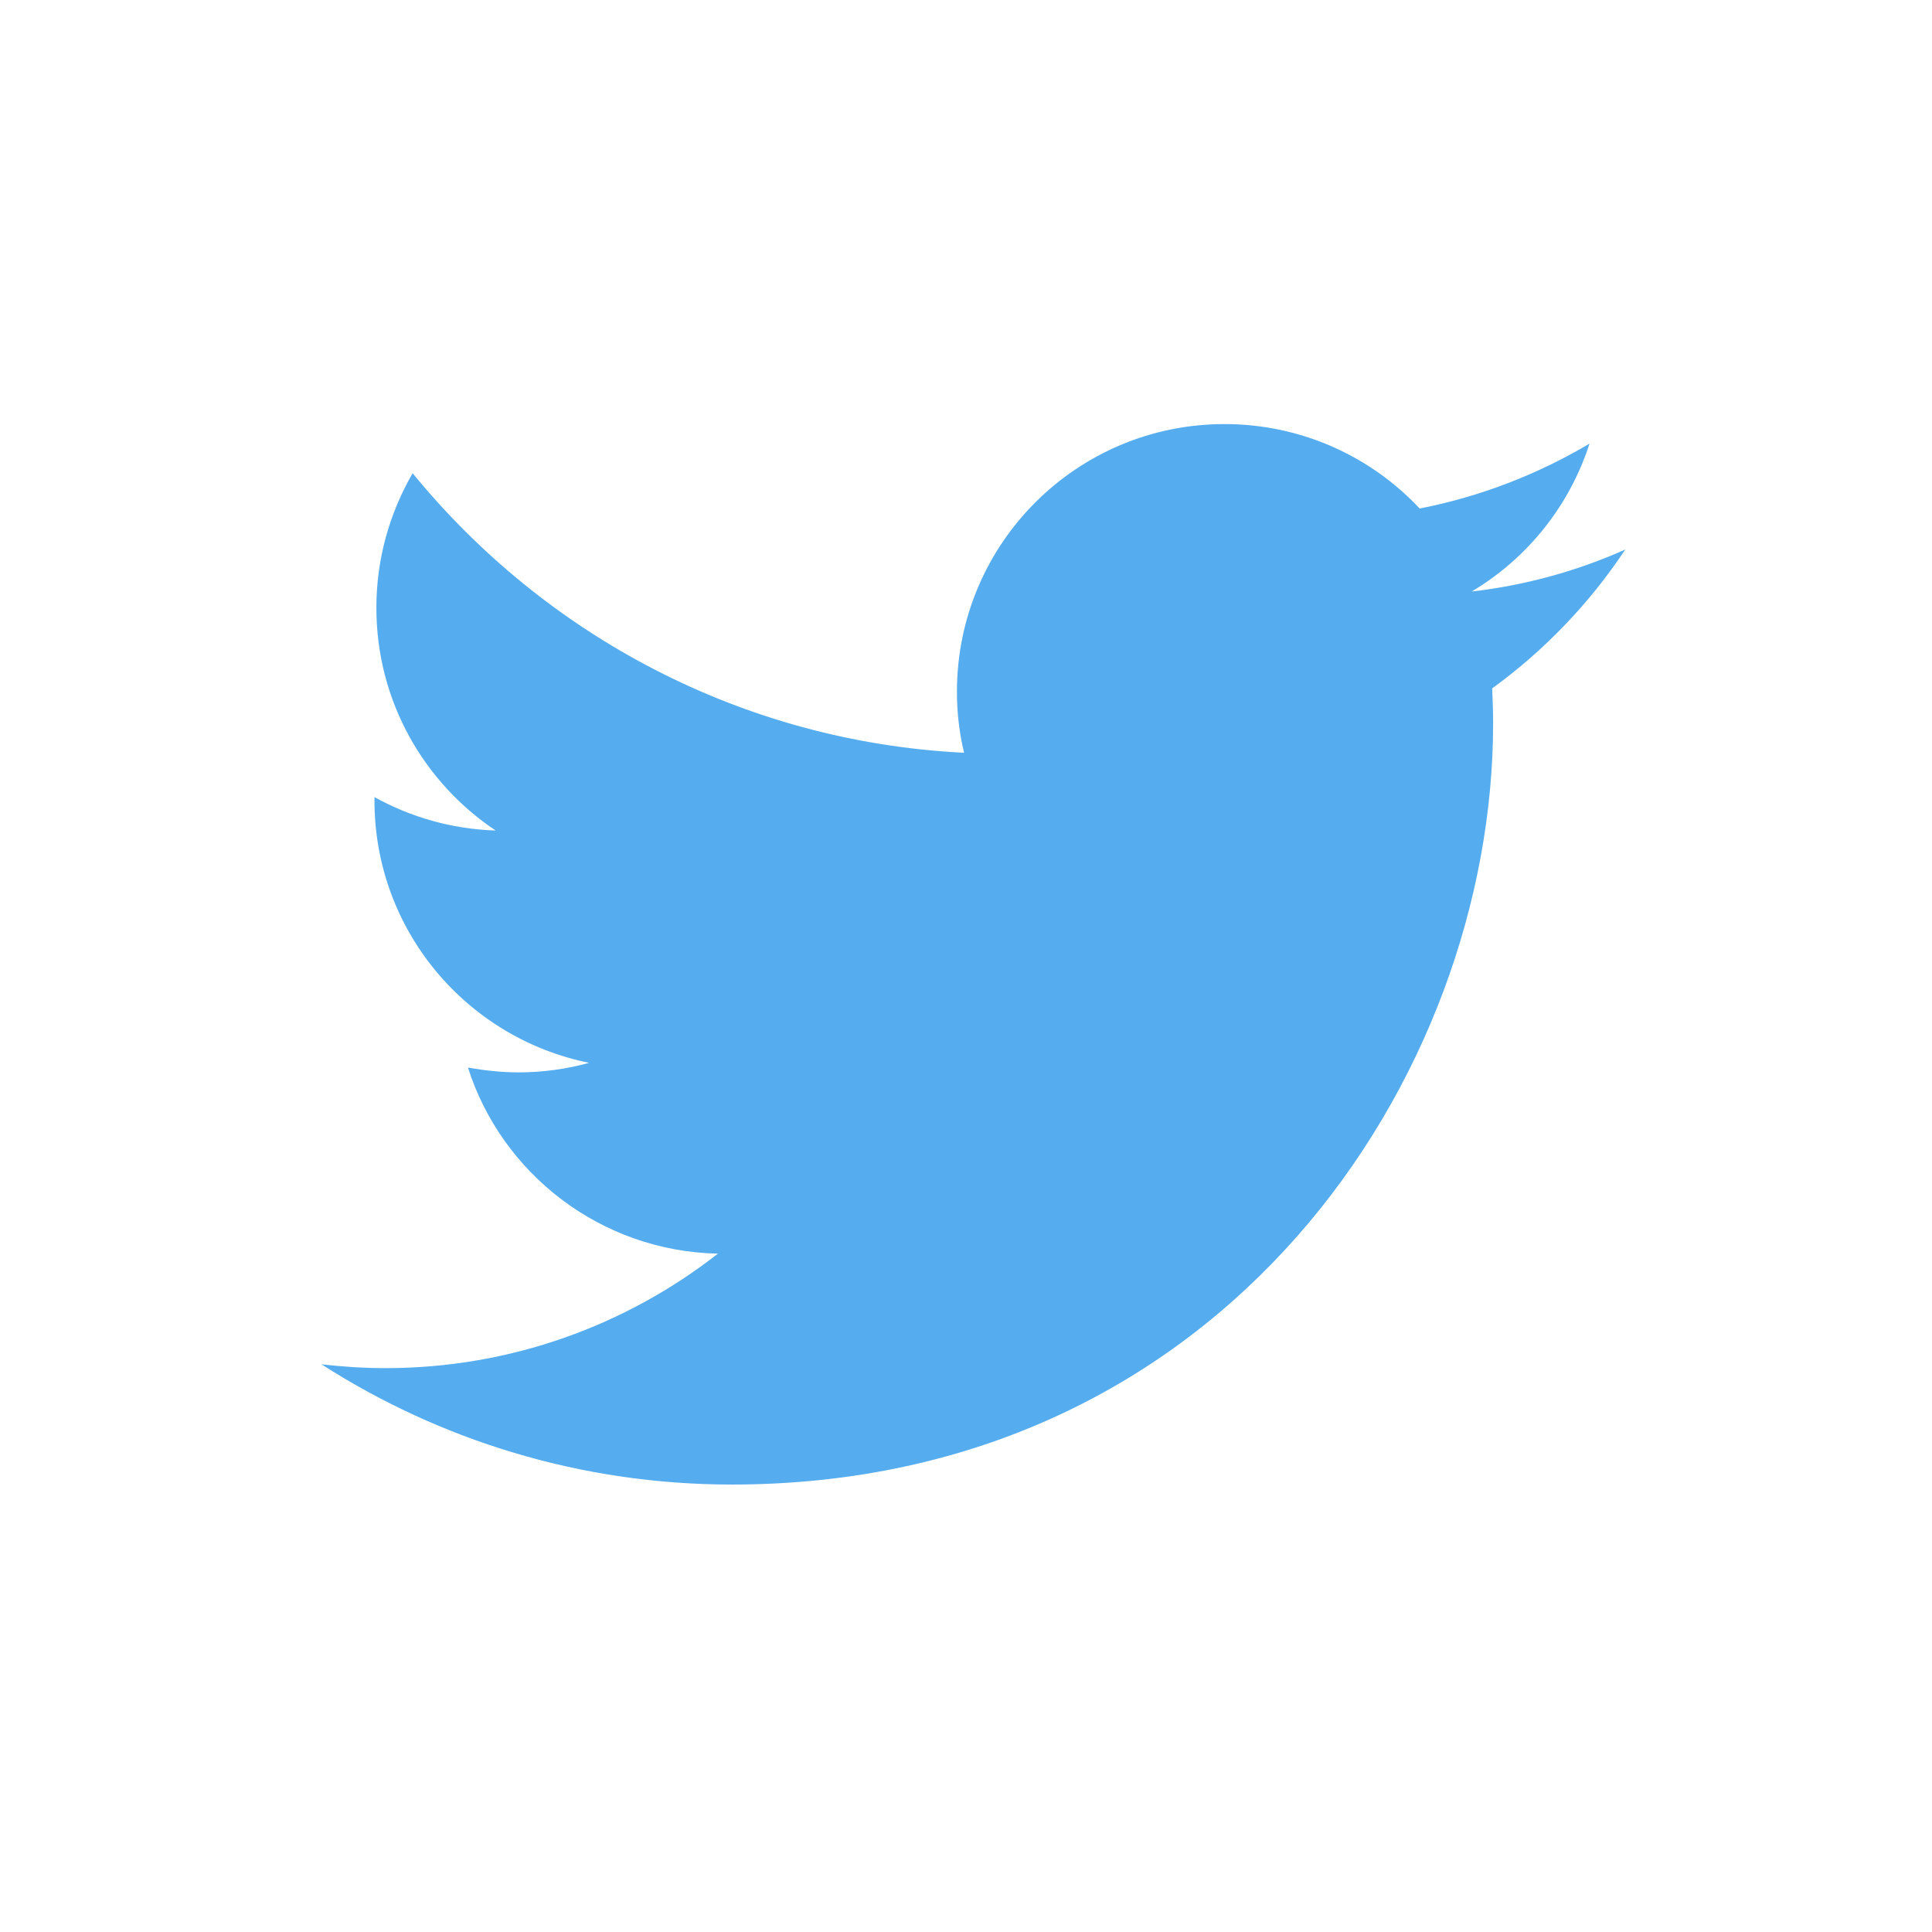
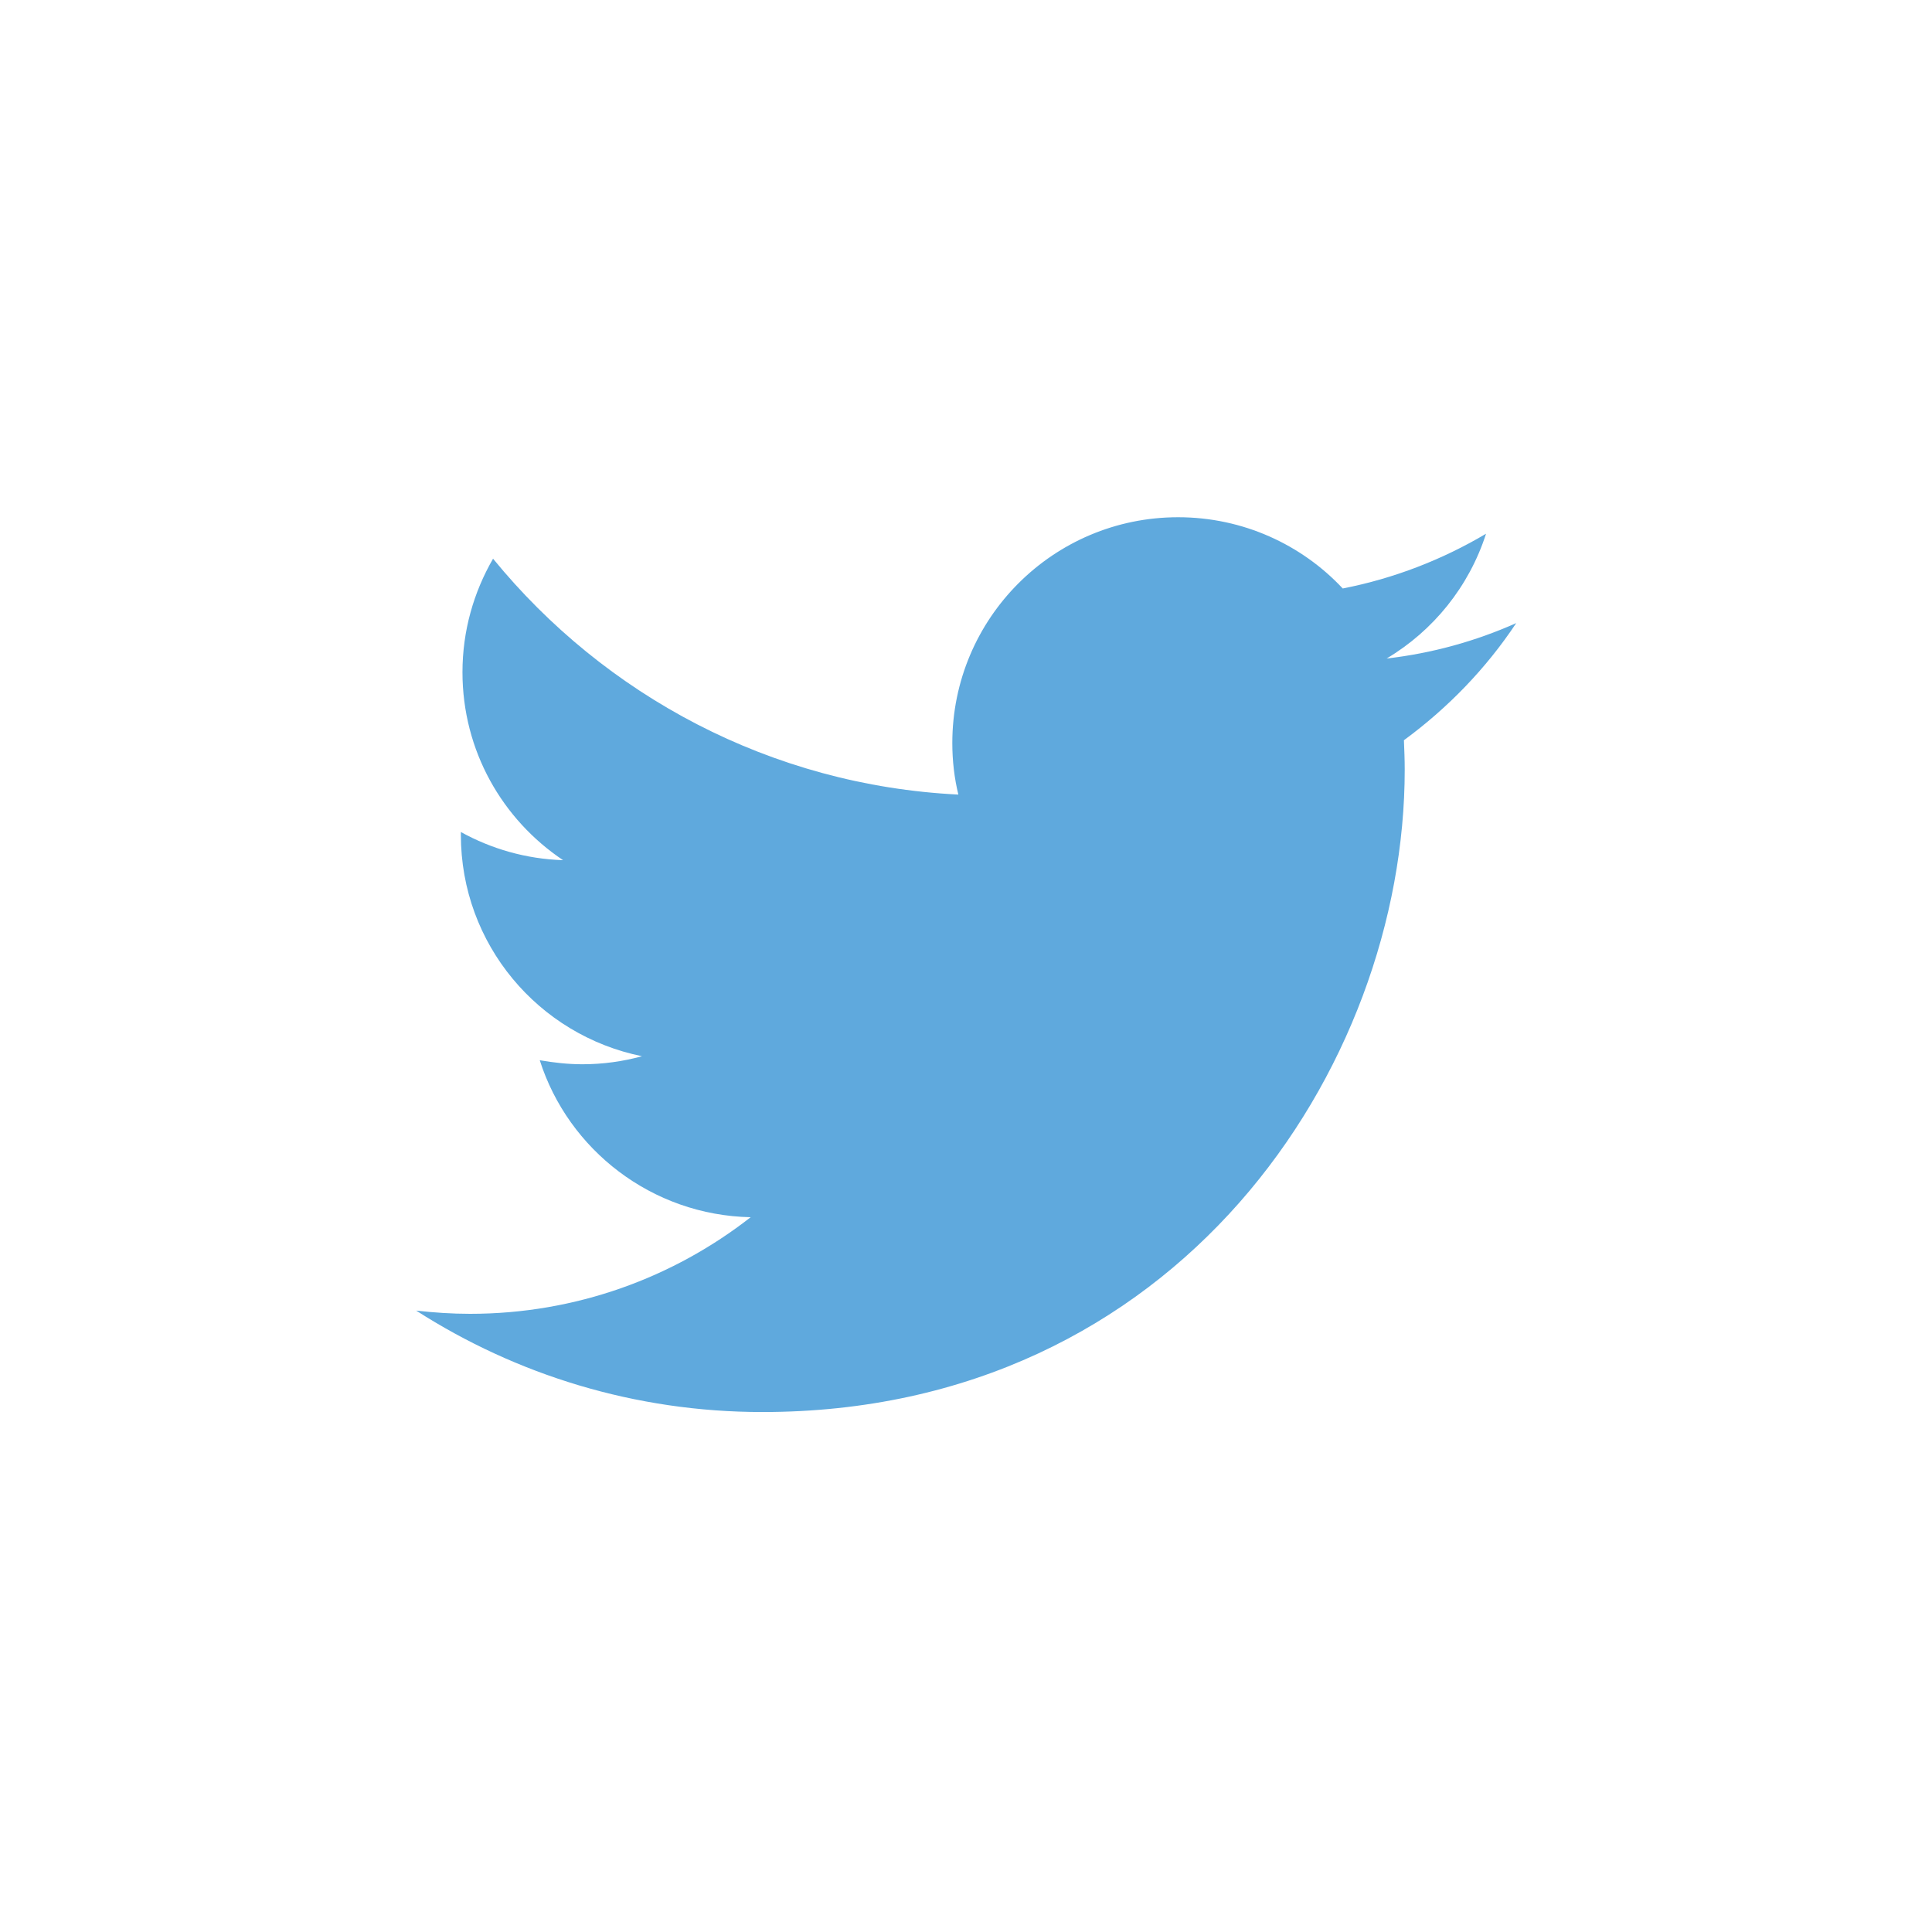
- <svg xmlns="http://www.w3.org/2000/svg" version="1.1" id="Layer_1" x="0px" y="0px" viewBox="0 0 405 405" enable-background="new 0 0 405 405" xml:space="preserve">
-   <path fill="#55ACEE" d="M340.7,115.2c-10.1,4.5-20.9,7.5-32.2,8.8c11.6-6.9,20.5-17.9,24.7-31c-10.8,6.4-22.8,11.1-35.6,13.6  c-10.2-10.9-24.8-17.7-40.9-17.7c-31,0-56.1,25.1-56.1,56.1c0,4.4,0.5,8.7,1.5,12.8c-46.6-2.3-87.9-24.7-115.6-58.6  c-4.8,8.3-7.6,17.9-7.6,28.2c0,19.5,9.9,36.6,25,46.7c-9.2-0.3-17.8-2.8-25.4-7c0,0.2,0,0.5,0,0.7c0,27.2,19.3,49.8,45,55  c-4.7,1.3-9.7,2-14.8,2c-3.6,0-7.1-0.4-10.6-1c7.1,22.3,27.9,38.5,52.4,39c-19.2,15-43.4,24-69.7,24c-4.5,0-9-0.3-13.4-0.8  c24.8,15.9,54.3,25.2,86,25.2c103.2,0,159.6-85.5,159.6-159.6c0-2.4-0.1-4.9-0.2-7.3C323.7,136.4,333.2,126.5,340.7,115.2z" />
+ <svg xmlns="http://www.w3.org/2000/svg" version="1.1" id="Layer_1" x="0px" y="0px" viewBox="0 0 480 479.2" enable-background="new 0 0 480 479.2" xml:space="preserve">
+   <path fill="#5FA9DD" d="M376.7,154.8c-10.1,4.5-20.9,7.5-32.2,8.8c11.6-6.9,20.5-17.9,24.7-31c-10.8,6.4-22.8,11.1-35.6,13.6  c-10.2-10.9-24.8-17.7-40.9-17.7c-31,0-56.1,25.1-56.1,56.1c0,4.4,0.5,8.7,1.5,12.8c-46.6-2.3-87.9-24.7-115.6-58.6  c-4.8,8.3-7.6,17.9-7.6,28.2c0,19.5,9.9,36.6,25,46.7c-9.2-0.3-17.8-2.8-25.4-7c0,0.2,0,0.5,0,0.7c0,27.2,19.3,49.8,45,55  c-4.7,1.3-9.7,2-14.8,2c-3.6,0-7.1-0.4-10.6-1c7.1,22.3,27.9,38.5,52.4,39c-19.2,15-43.4,24-69.7,24c-4.5,0-9-0.3-13.4-0.8  c24.8,15.9,54.3,25.2,86,25.2c103.2,0,159.6-85.5,159.6-159.6c0-2.4-0.1-4.9-0.2-7.3C359.7,175.9,369.2,166.1,376.7,154.8z" />
</svg>
